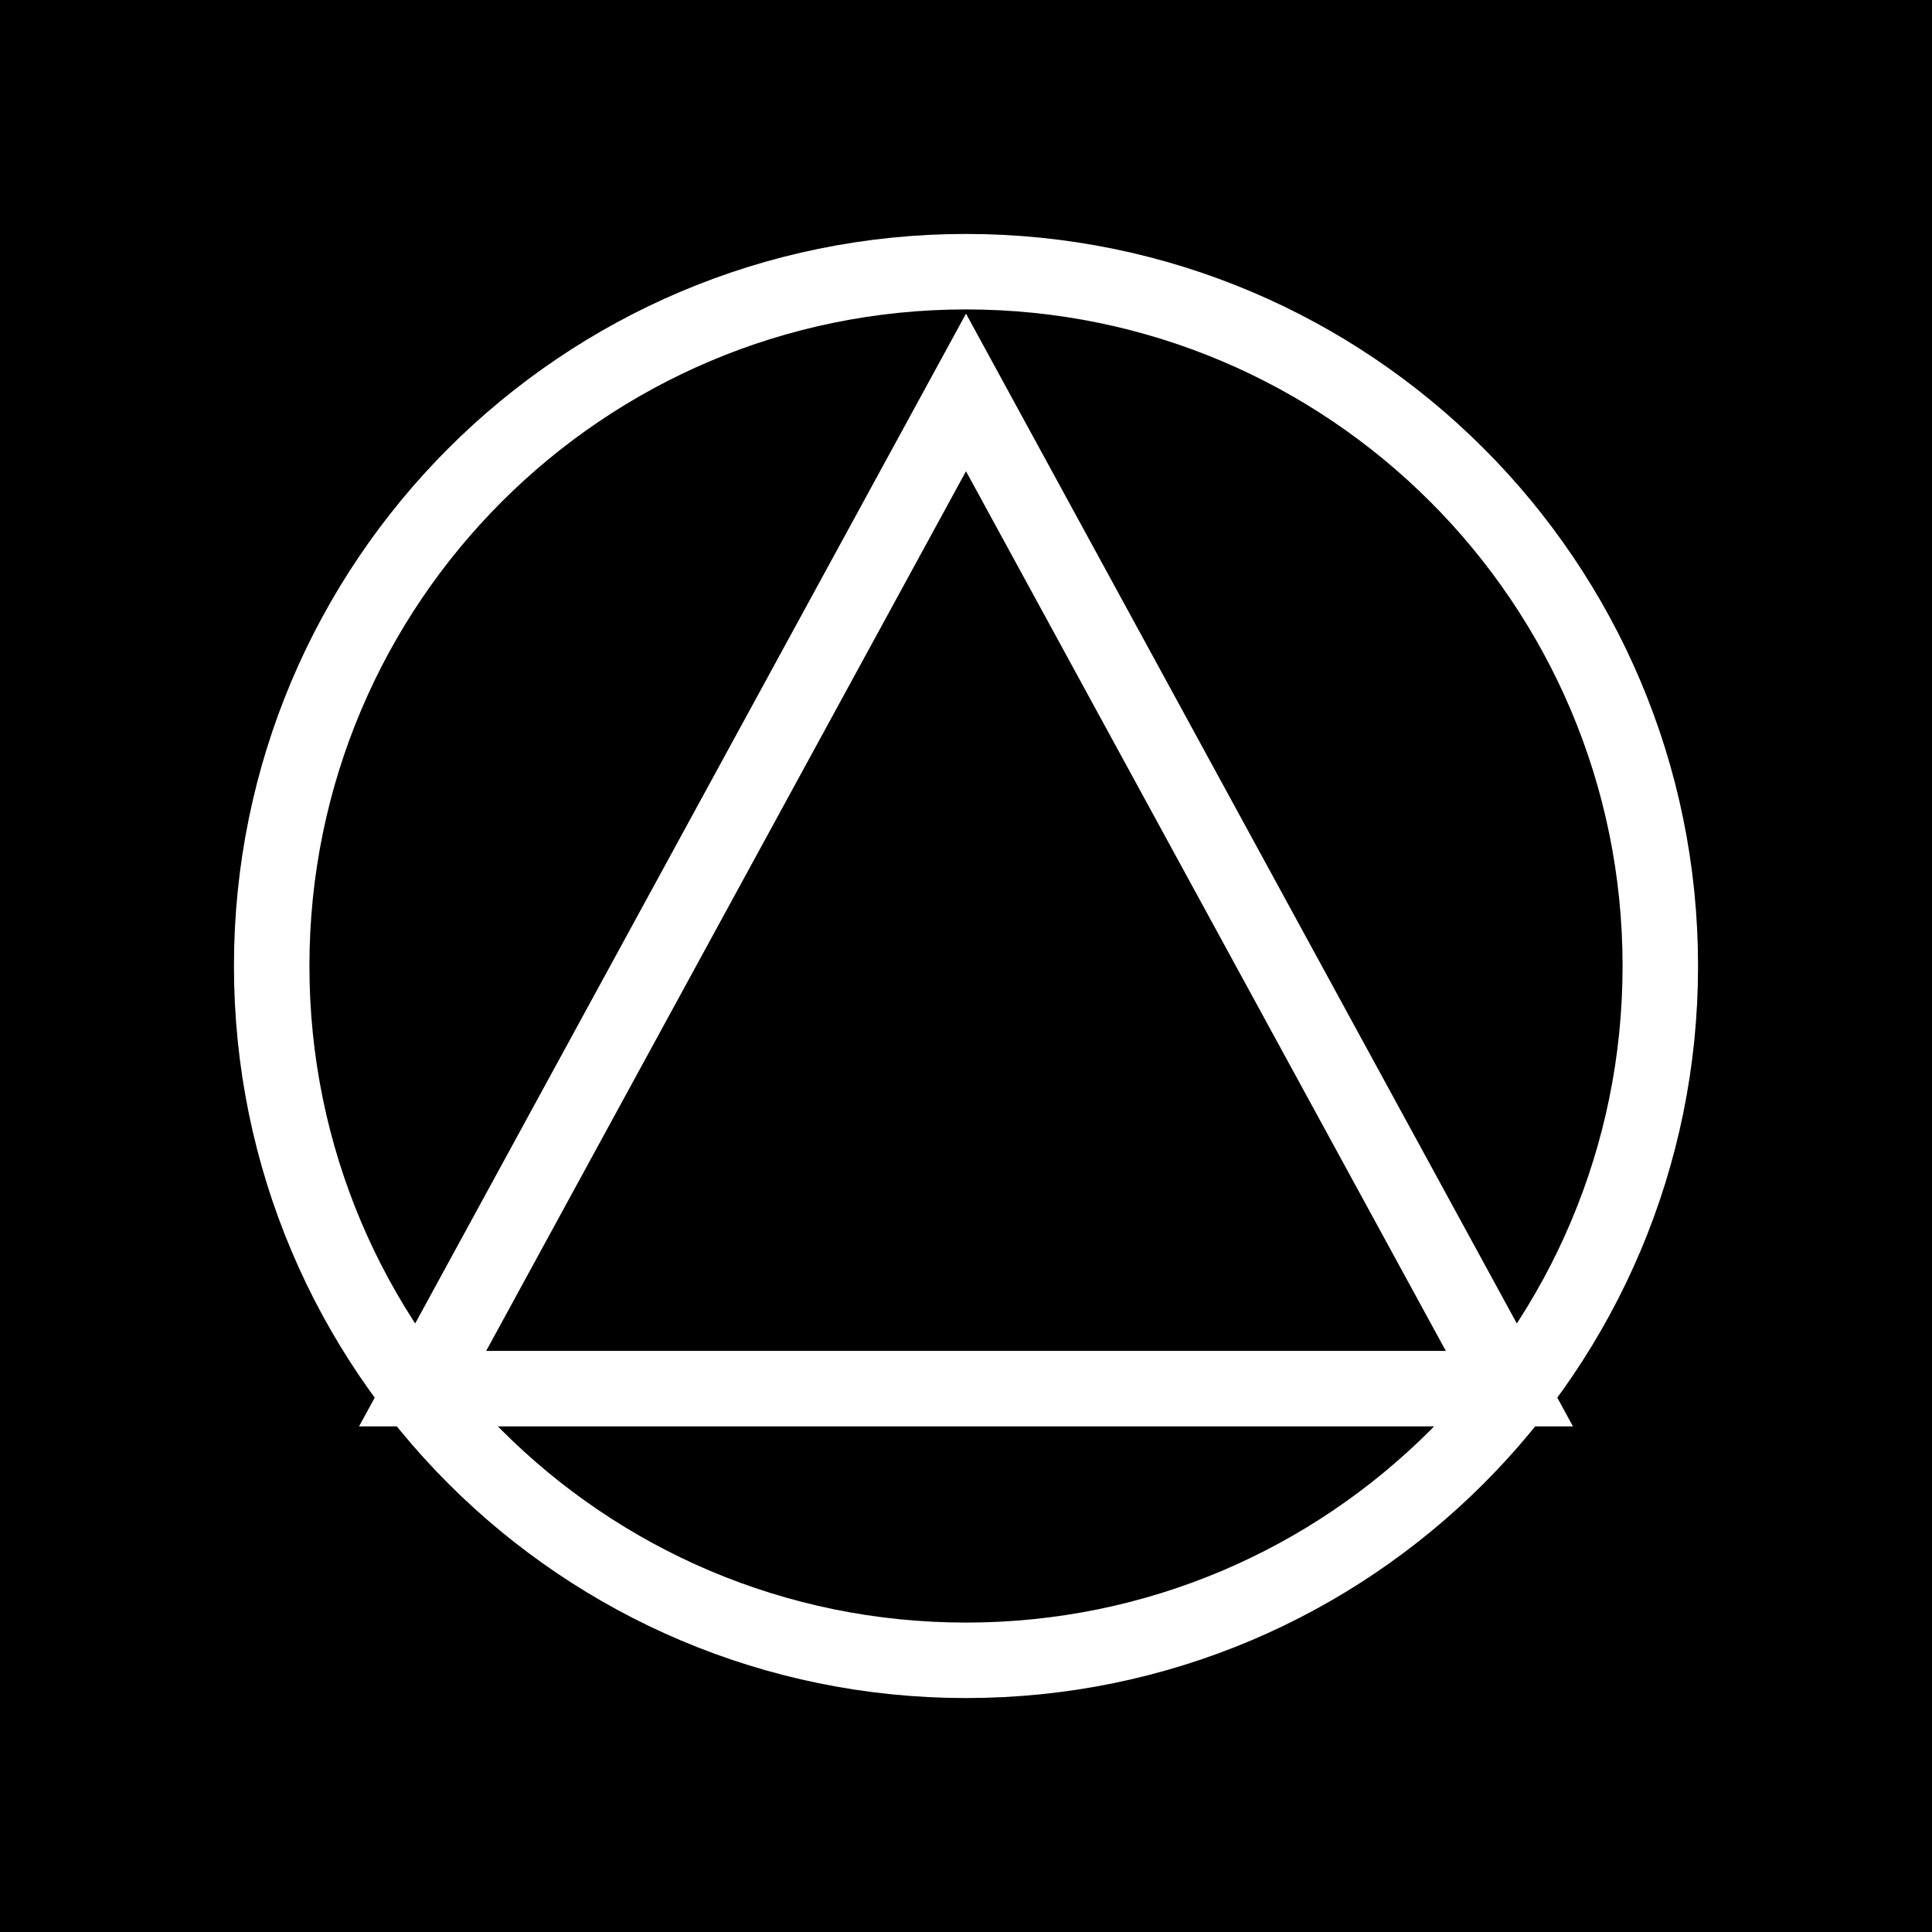
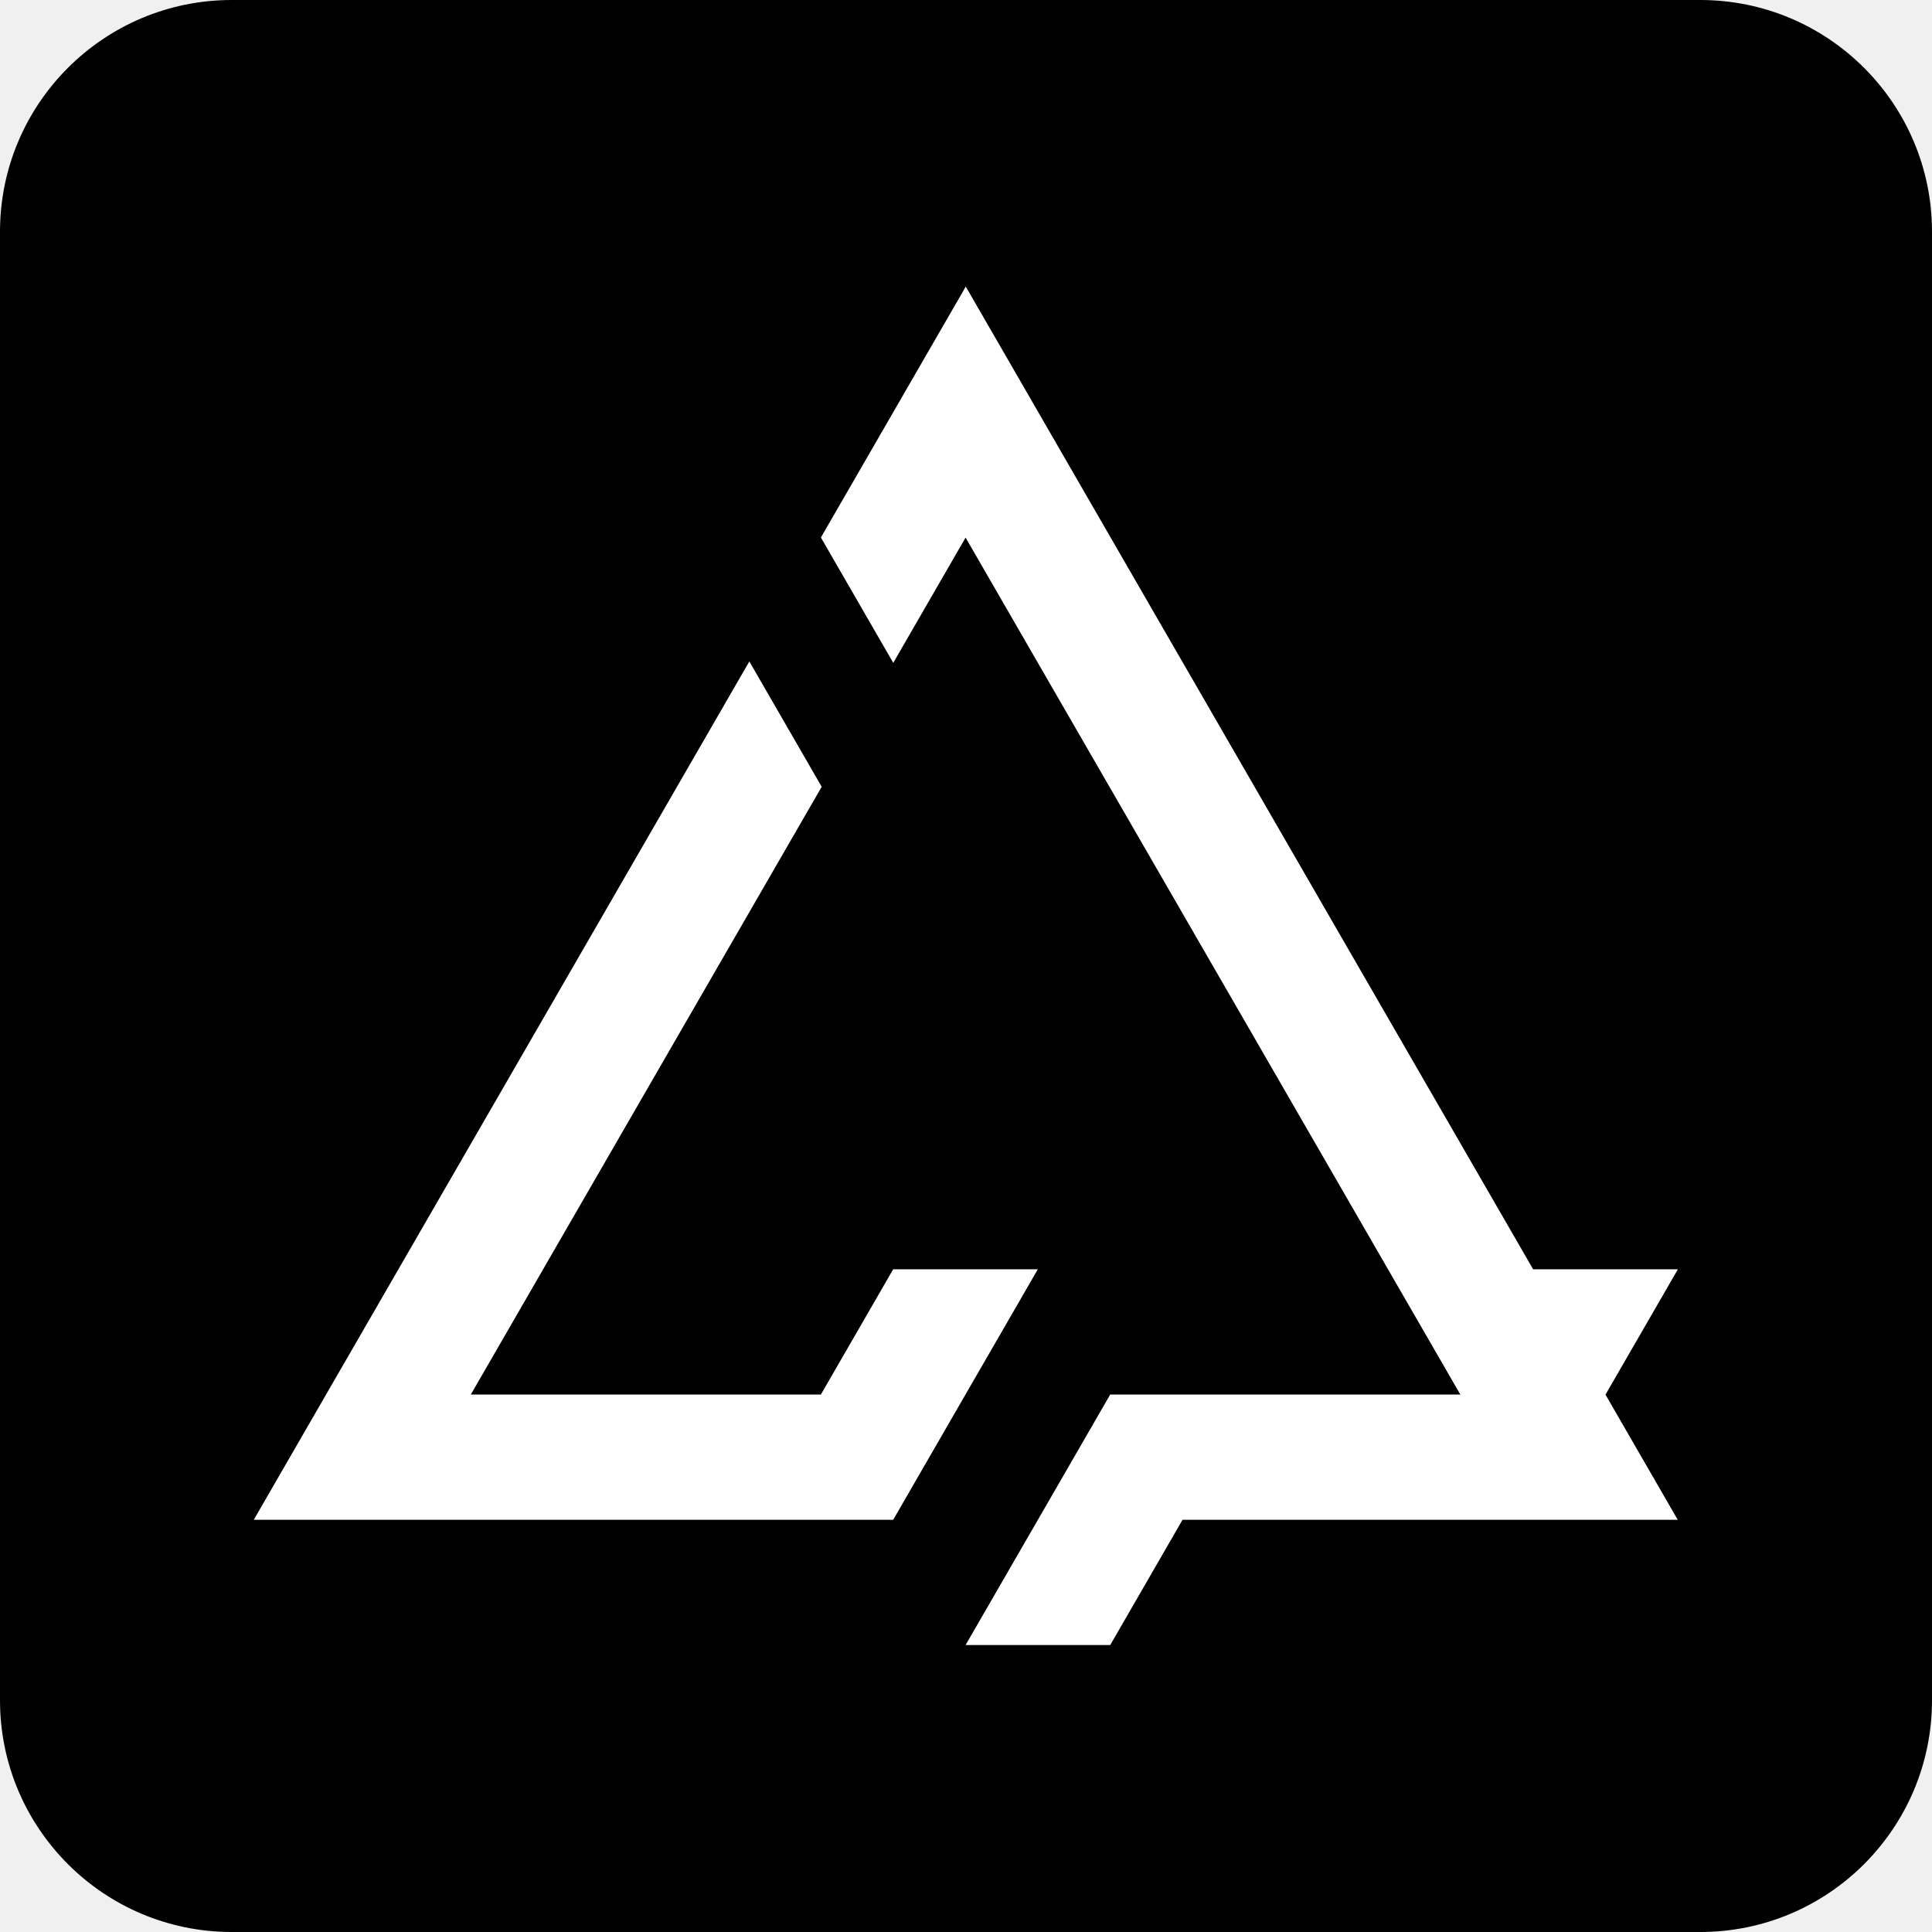
- <svg xmlns="http://www.w3.org/2000/svg" viewBox="0 0 64 64">
-   <rect width="64" height="64" fill="#000" />
-   <circle cx="32" cy="32" r="23" fill="none" stroke="#fff" stroke-width="2.5" />
-   <path d="M32 13 50 46H14Z" fill="none" stroke="#fff" stroke-width="2.5" />
+ <svg xmlns="http://www.w3.org/2000/svg" viewBox="0 0 1142 1142">
+   <rect width="1142" height="1142" rx="137" fill="#000" />
+   <g transform="translate(150,169.4)">
+     <polygon fill="#fff" points="799.01 654.98 841.71 728.95 548.99 728.95 506.25 802.98 420.75 802.98 463.5 728.95 506.25 654.9 713.2 654.9 713.36 655.17 713.5 654.9 713.2 654.9 670.45 580.87 591.81 444.65 549.06 370.61 549.05 370.59 549.05 370.58 506.3 296.54 506.29 296.53 463.54 222.49 420.75 148.37 378 222.41 335.23 148.32 377.98 74.28 420.86 0 463.63 74.09 506.42 148.21 549.17 222.25 549.18 222.26 591.93 296.31 591.94 296.33 634.69 370.37 756.23 580.87 756.24 580.89 756.25 580.87 841.79 580.87 799.05 654.9 798.96 654.9 799.01 654.98" />
+     <polygon fill="#fff" points="463.45 580.87 420.7 654.9 377.96 728.95 0 728.95 42.75 654.9 85.5 580.87 292.93 221.58 335.7 295.67 171.04 580.87 128.3 654.9 335.22 654.9 377.96 580.87 463.45 580.87" />
+   </g>
</svg>
